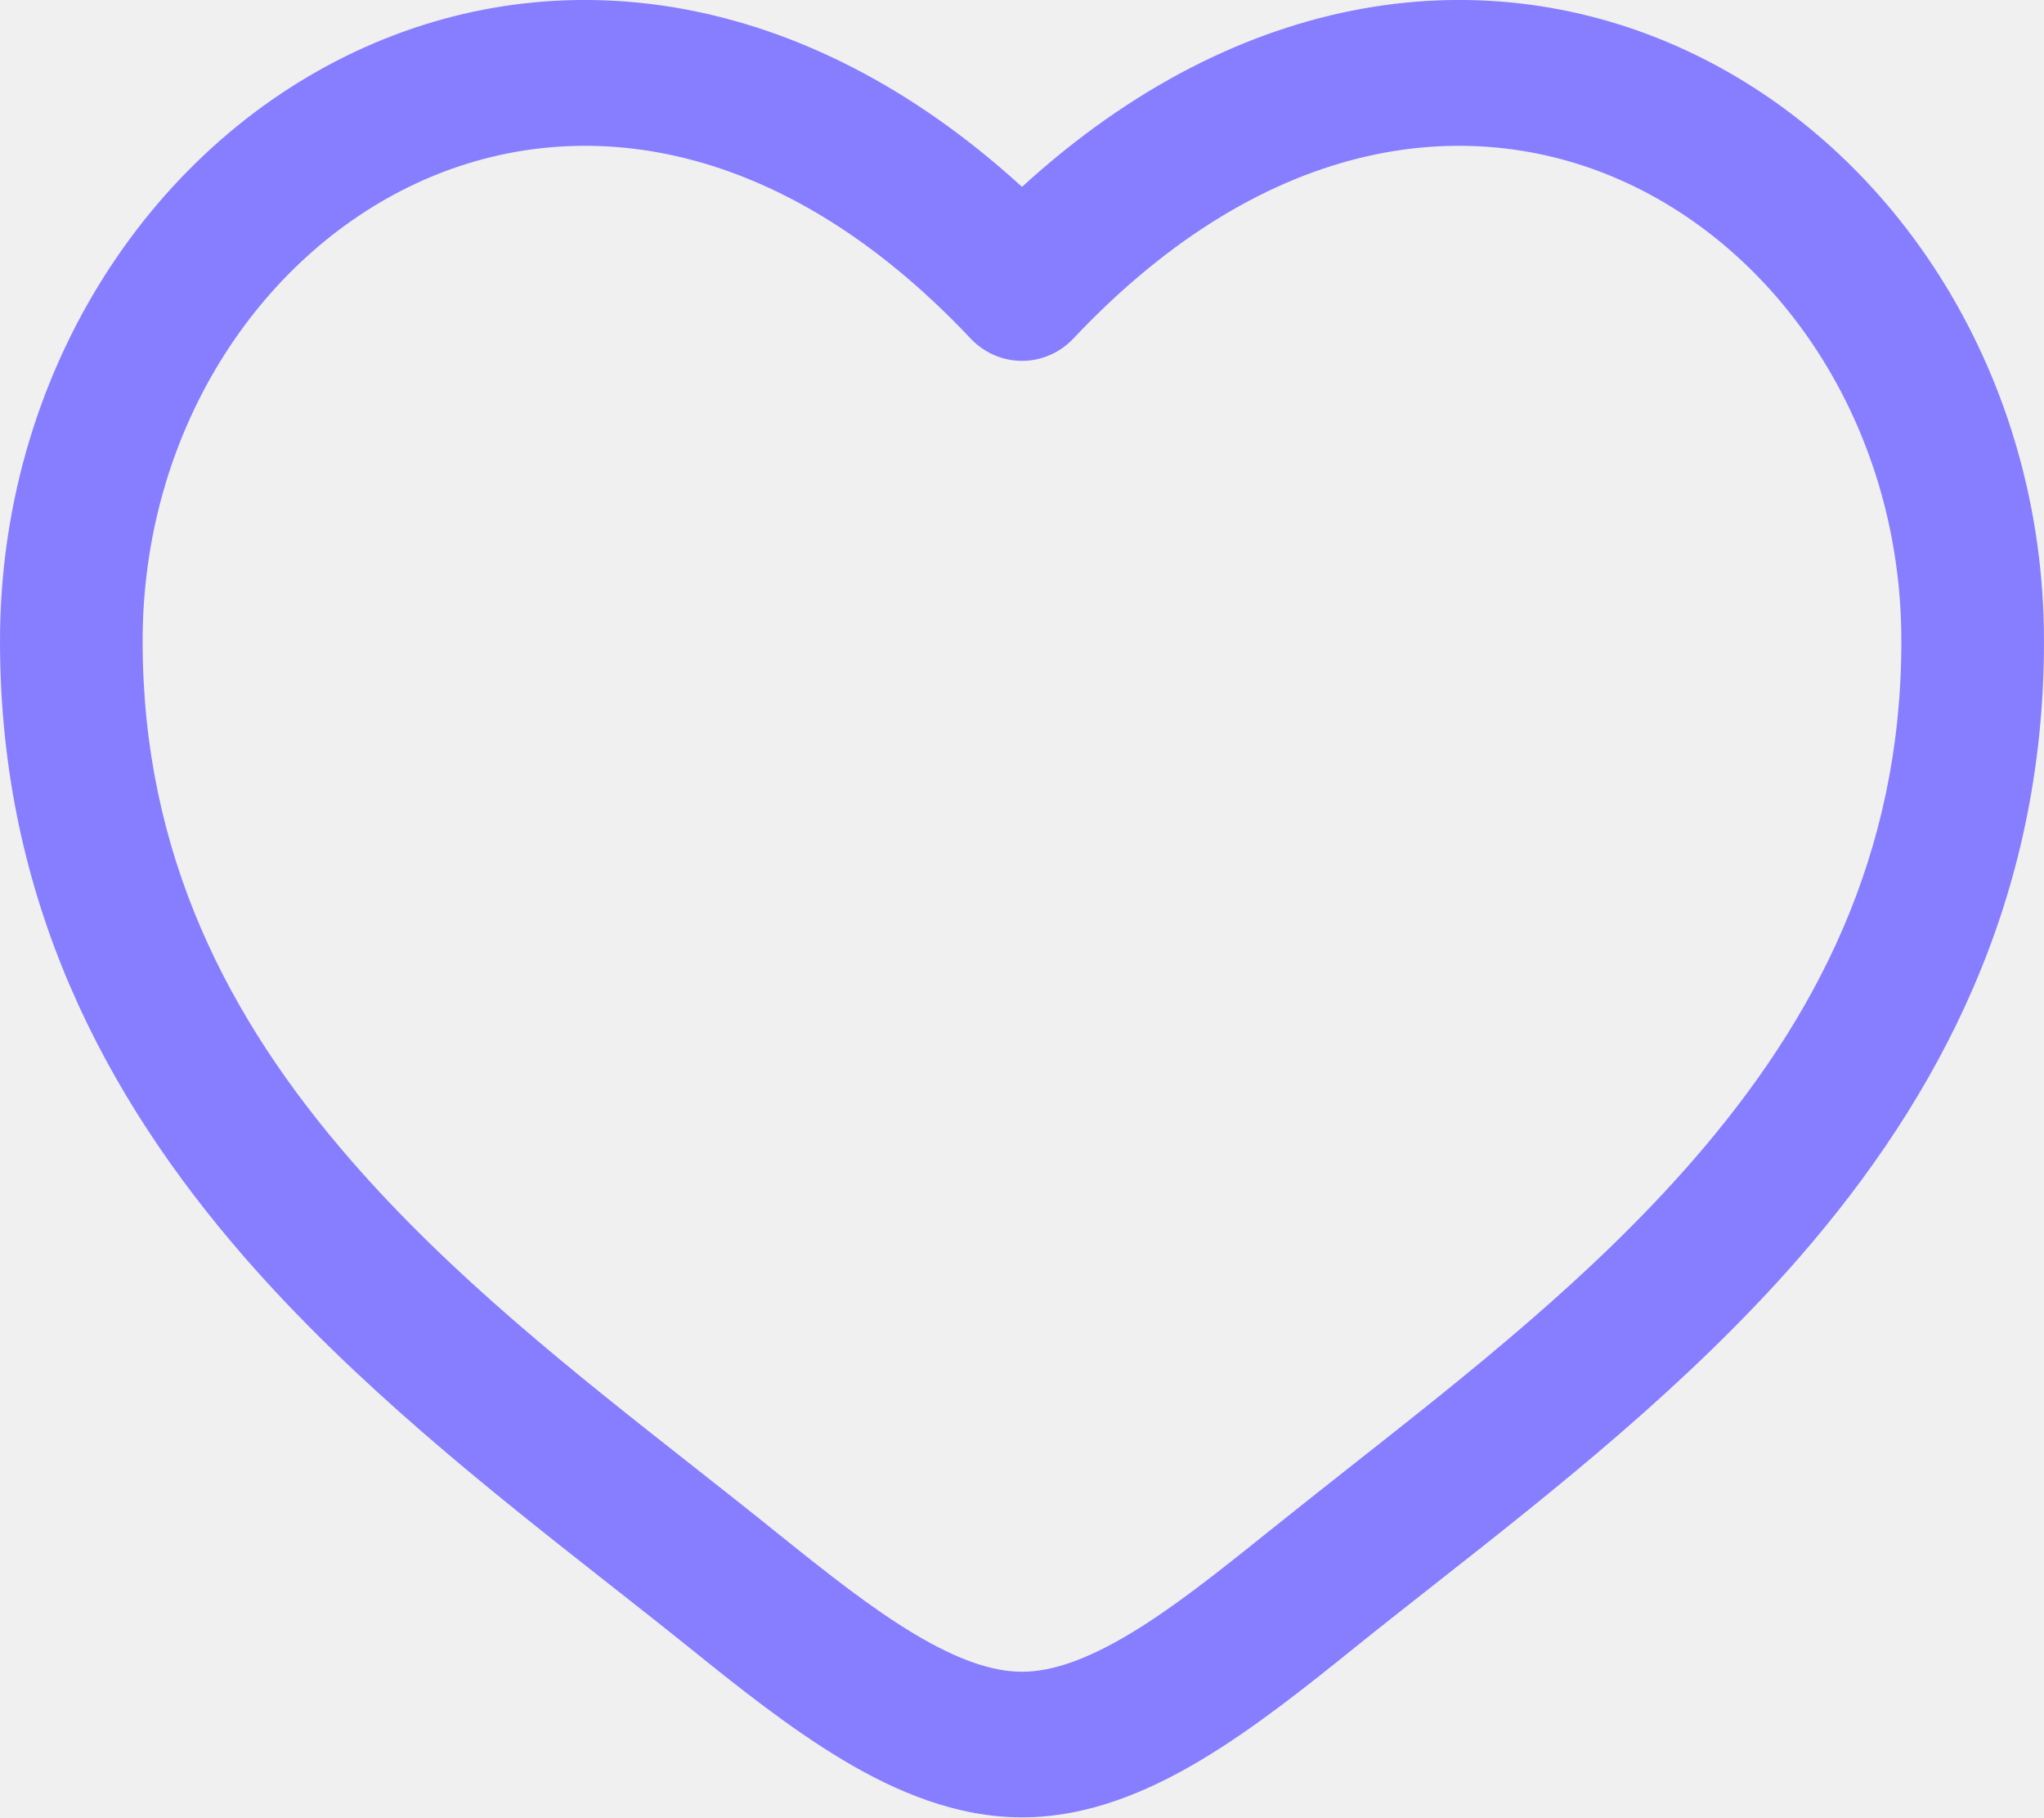
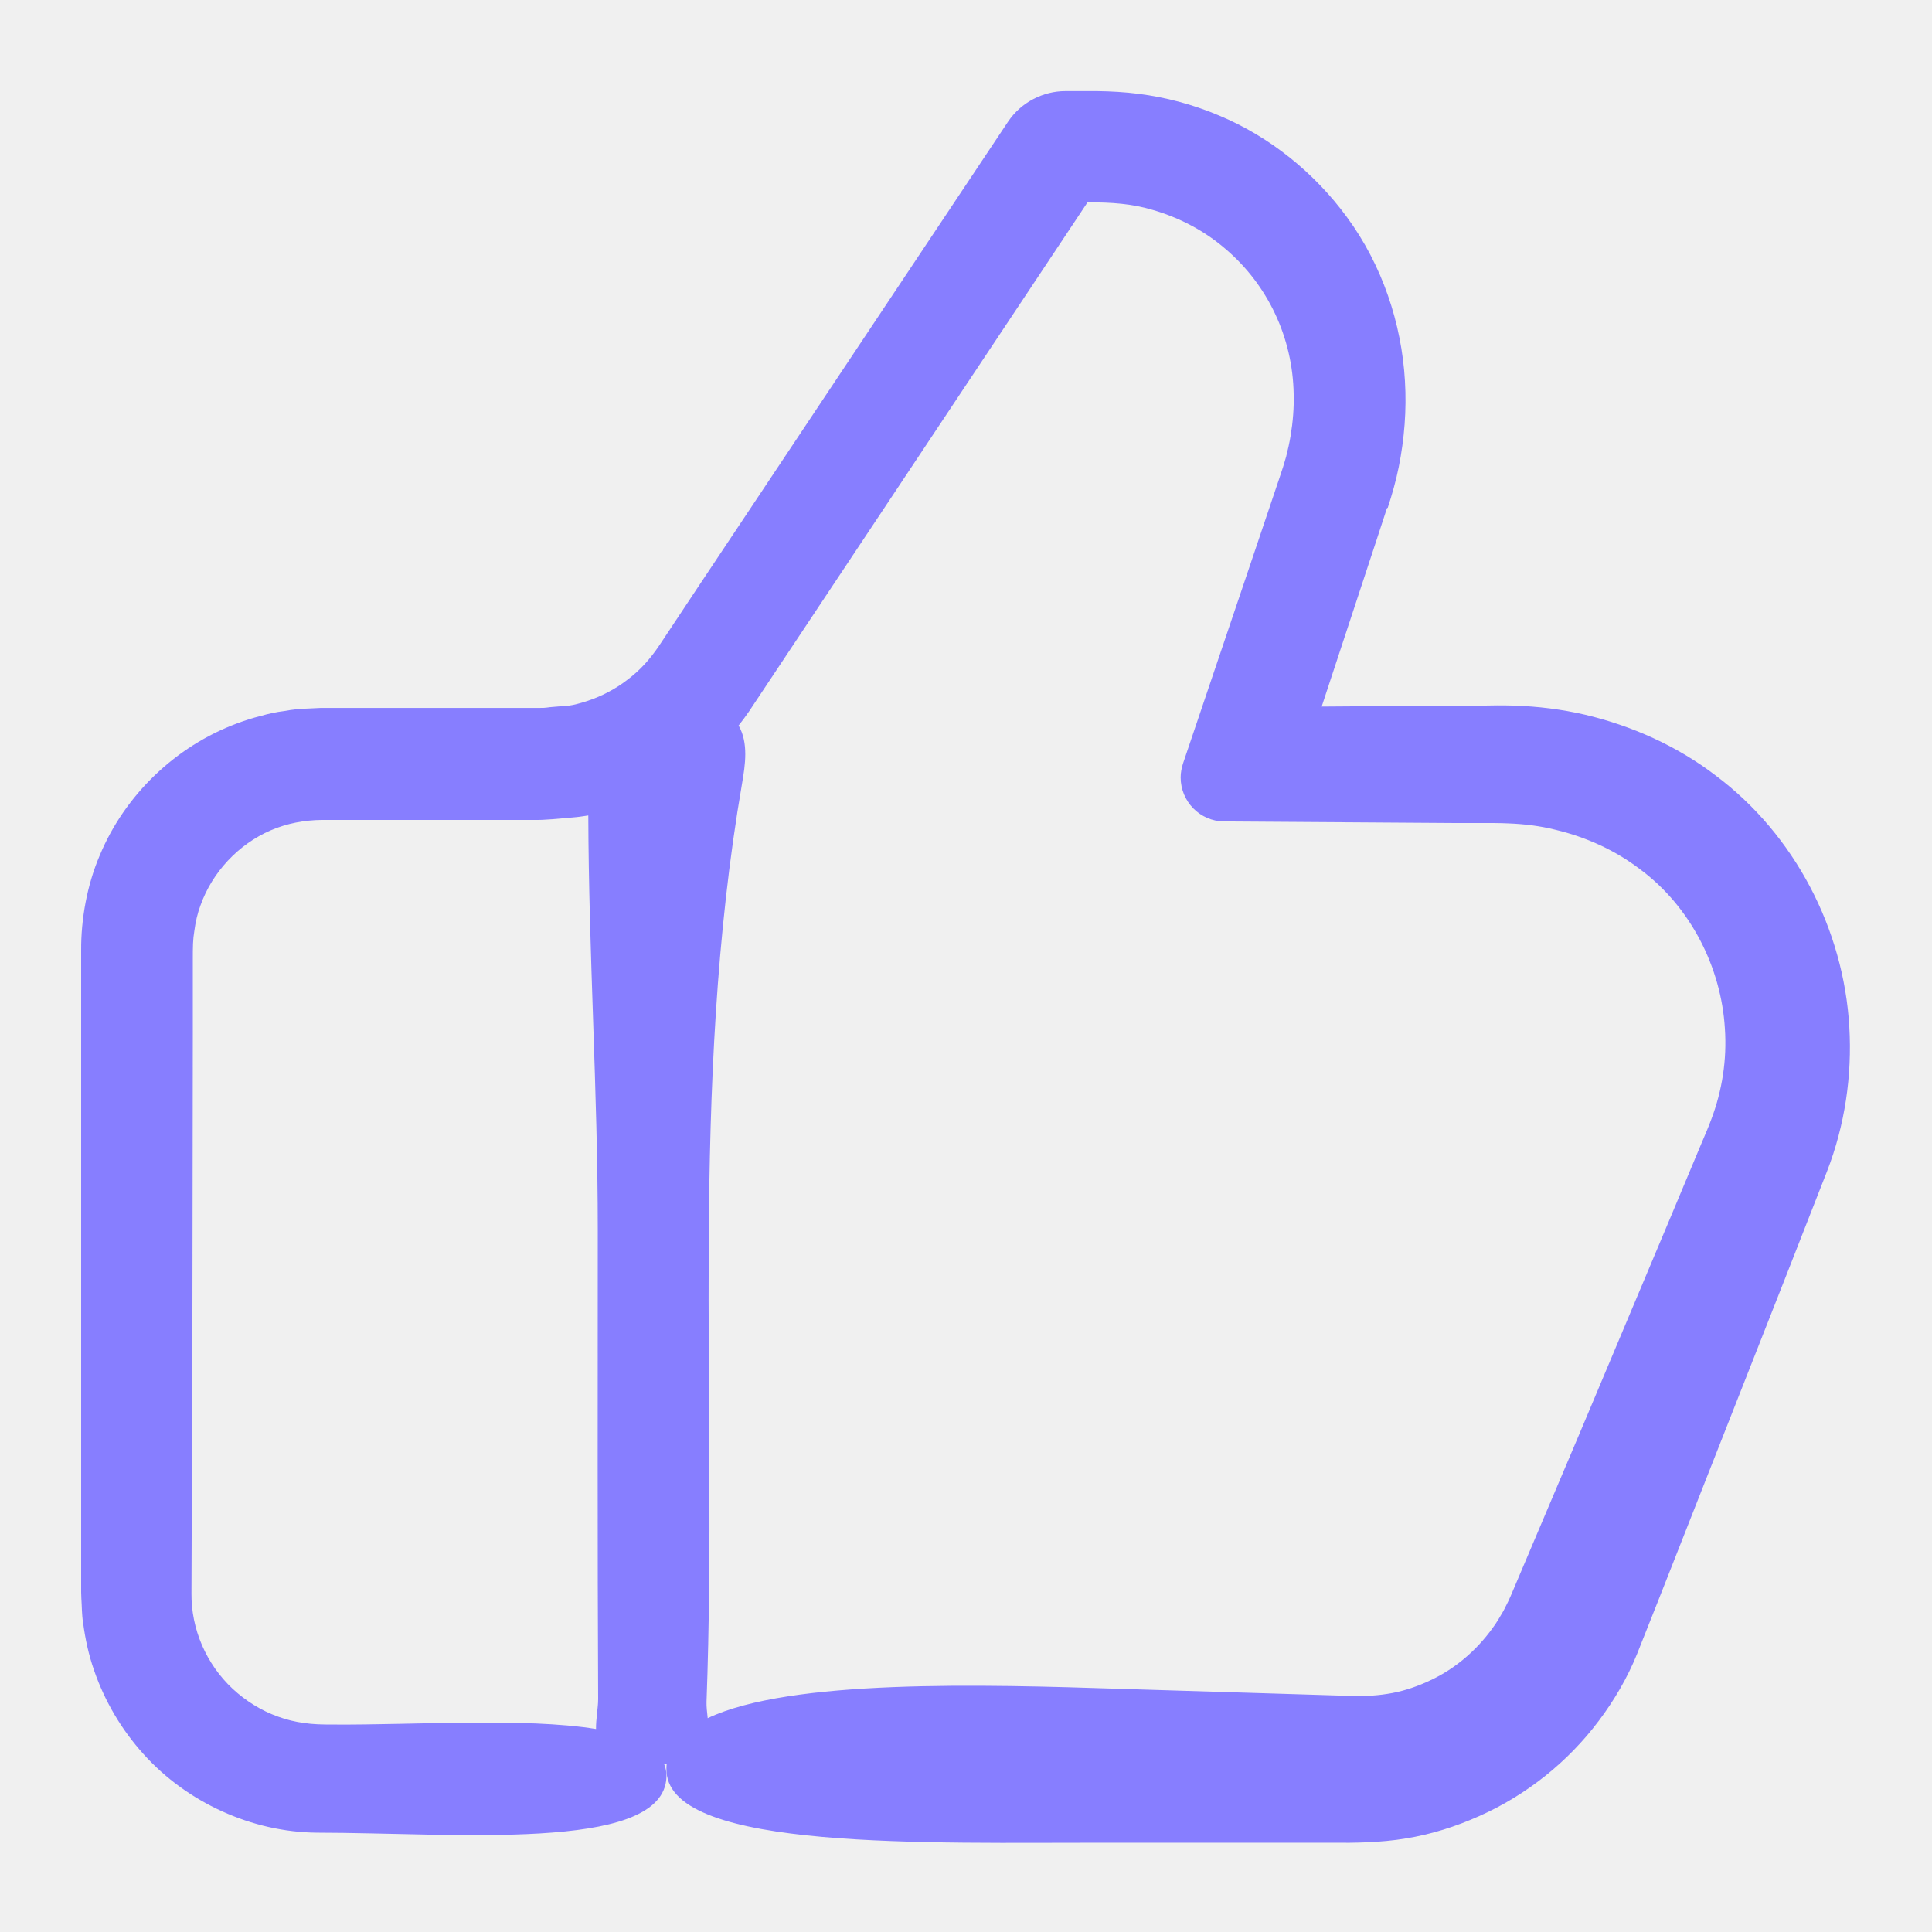
- <svg xmlns="http://www.w3.org/2000/svg" width="18" height="16" viewBox="0 0 18 16" fill="none">
-   <path fill-rule="evenodd" clip-rule="evenodd" d="M3.662 1.616C2.273 2.264 1.256 3.806 1.256 5.645C1.256 7.523 2.009 8.971 3.088 10.212C3.977 11.235 5.054 12.083 6.104 12.909C6.354 13.106 6.602 13.301 6.845 13.497C7.285 13.851 7.678 14.162 8.057 14.388C8.436 14.614 8.741 14.718 9 14.718C9.259 14.718 9.564 14.614 9.943 14.388C10.322 14.162 10.714 13.851 11.155 13.497C11.399 13.301 11.646 13.106 11.896 12.909C12.946 12.082 14.023 11.235 14.912 10.212C15.991 8.971 16.744 7.523 16.744 5.645C16.744 3.806 15.727 2.264 14.338 1.616C12.988 0.986 11.175 1.153 9.452 2.981C9.334 3.106 9.171 3.177 9 3.177C8.829 3.177 8.666 3.106 8.548 2.981C6.825 1.153 5.012 0.986 3.662 1.616ZM9 1.645C7.064 -0.123 4.897 -0.371 3.14 0.449C1.285 1.315 0 3.326 0 5.645C0 7.923 0.93 9.662 2.149 11.064C3.125 12.186 4.32 13.126 5.376 13.956C5.615 14.144 5.847 14.326 6.068 14.504C6.496 14.849 6.957 15.217 7.423 15.495C7.89 15.774 8.422 16 9 16C9.578 16 10.11 15.774 10.577 15.495C11.043 15.217 11.504 14.849 11.932 14.504C12.153 14.326 12.385 14.144 12.624 13.956C13.68 13.126 14.875 12.186 15.851 11.064C17.07 9.662 18 7.923 18 5.645C18 3.326 16.715 1.315 14.86 0.449C13.103 -0.371 10.936 -0.123 9 1.645Z" fill="#877EFF" />
+ <svg xmlns="http://www.w3.org/2000/svg" width="100" height="100" xml:space="preserve" overflow="hidden">
+   <defs>
+     <clipPath id="clip0">
+       <rect x="516" y="435" width="100" height="100" />
+     </clipPath>
+   </defs>
+   <g clip-path="url(#clip0)" transform="translate(-516 -435)">
+     <path d="M71.83 26.25C72.04 25.61 72.26 24.85 72.4 24.14 72.69 22.69 72.81 21.2 72.72 19.7 72.55 16.72 71.54 13.7 69.72 11.23 68.05 8.95 65.73 7.06 63.07 5.96 61.74 5.4 60.35 5.03 58.93 4.85 58.23 4.76 57.5 4.72 56.81 4.71L55.14 4.71C54 4.71 52.85 5.28 52.17 6.3L36.13 30.35 34.13 33.36C33.64 34.09 33.13 34.65 32.48 35.14 31.85 35.63 31.13 36 30.37 36.25 29.99 36.37 29.6 36.49 29.2 36.5L28.6 36.55C28.38 36.56 28.26 36.61 27.91 36.6L20.68 36.6C20.68 36.6 17.07 36.6 17.07 36.6L16.61 36.6C16.61 36.6 15.98 36.63 15.98 36.63 15.56 36.64 15.14 36.68 14.72 36.76 14.3 36.81 13.89 36.9 13.48 37.02 13.07 37.12 12.67 37.25 12.27 37.4 9.09 38.58 6.46 41.1 5.16 44.23 4.5 45.77 4.19 47.54 4.2 49.13L4.2 52.74C4.2 52.74 4.2 67.19 4.2 67.19L4.2 81.64C4.2 81.64 4.2 82.09 4.2 82.09L4.2 82.32C4.2 82.32 4.21 82.63 4.21 82.63 4.24 83.05 4.23 83.47 4.3 83.89 4.41 84.73 4.59 85.56 4.87 86.36 5.42 87.96 6.3 89.44 7.43 90.69 9.68 93.19 13.03 94.72 16.4 94.75 23.59 94.76 34 95.74 34.48 92.06 34.52 91.74 34.48 91.45 34.37 91.19 34.42 91.19 34.46 91.19 34.51 91.18 34.49 91.32 34.49 91.46 34.5 91.61 34.76 95.71 48.19 95.25 57.23 95.27L69.12 95.27C69.96 95.28 71.47 95.27 72.76 95.05 74.08 94.84 75.36 94.43 76.57 93.89 79 92.81 81.15 91.1 82.75 88.97 83.55 87.91 84.23 86.75 84.73 85.52L85.85 82.7 88.03 77.17 92.39 66.11 94.57 60.55C95.49 58.18 95.87 55.61 95.72 53.09 95.43 48.05 92.9 43.16 88.81 40.1 86.8 38.56 84.45 37.52 82.04 36.95 80.83 36.67 79.6 36.52 78.37 36.48 77.7 36.46 77.25 36.47 76.75 36.48L75.26 36.48C75.26 36.48 68.41 36.53 68.41 36.53L71.24 27.95 71.79 26.27ZM17.29 89.16C16.63 89.16 16.21 89.15 15.74 89.08 15.28 89.02 14.83 88.91 14.39 88.75 13.52 88.44 12.72 87.94 12.04 87.31 10.68 86.04 9.89 84.23 9.91 82.37L9.96 67.82 9.98 53.27 9.98 49.63C9.98 48.96 9.98 48.59 10.06 48.12 10.12 47.67 10.22 47.22 10.38 46.8 10.99 45.09 12.34 43.65 14.01 42.93 14.85 42.57 15.74 42.4 16.68 42.39L20.32 42.39C20.32 42.39 27.6 42.39 27.6 42.39 28.15 42.41 28.96 42.32 29.67 42.26 29.93 42.24 30.19 42.2 30.45 42.16 30.47 49.29 30.94 56.42 30.94 63.55 30.9 63.55 30.85 63.55 30.94 63.55 30.94 71.64 30.92 79.74 30.96 87.83 30.96 88.31 30.84 88.87 30.85 89.39 27.15 88.79 21.41 89.19 17.28 89.16ZM76.65 42.55C77.12 42.55 77.68 42.55 78.06 42.57 78.89 42.6 79.71 42.7 80.51 42.9 82.11 43.28 83.62 43.97 84.9 44.95 87.48 46.86 89.09 49.99 89.28 53.18 89.39 54.78 89.14 56.38 88.58 57.86 88.46 58.19 88.25 58.69 88.06 59.13L87.49 60.49 86.35 63.21 81.78 74.06 79.48 79.48 78.33 82.19C78.12 82.7 77.99 82.95 77.82 83.28 77.64 83.59 77.46 83.9 77.25 84.18 76.42 85.33 75.31 86.28 74.04 86.87 73.41 87.17 72.75 87.4 72.07 87.53 71.36 87.66 70.75 87.7 69.95 87.68L58.19 87.32C50.8 87.08 40.91 86.8 36.63 88.83 36.6 88.53 36.56 88.24 36.57 87.98 37.15 72.15 35.68 56.31 38.41 40.5 38.57 39.56 38.75 38.41 38.23 37.51 38.42 37.27 38.6 37.03 38.77 36.78L40.8 33.73 56.29 10.46C57.56 10.46 58.59 10.53 59.69 10.86 61.06 11.26 62.34 11.93 63.42 12.86 65.63 14.73 66.91 17.46 66.96 20.37 66.98 21.09 66.92 21.82 66.8 22.54 66.74 22.9 66.66 23.25 66.57 23.61 66.47 23.97 66.37 24.28 66.22 24.72L64.56 29.64 61.23 39.48C61.16 39.7 61.11 39.95 61.11 40.19 61.11 41.44 62.11 42.46 63.36 42.47L63.39 42.47C63.39 42.47 75.17 42.55 75.17 42.55L76.64 42.55Z" fill="#877EFF" transform="matrix(1 0 0 1.00115 516 435)" />
+     <text fill="#FFFFFF" font-family="Arial,Arial_MSFontService,sans-serif" font-weight="700" font-size="5" transform="matrix(1 0 0 1.00115 516 550)">Created by Gregor Cresnar</text>
+     <text fill="#FFFFFF" font-family="Arial,Arial_MSFontService,sans-serif" font-weight="700" font-size="5" transform="matrix(1 0 0 1.00115 516 555)">from the Noun Project</text>
+   </g>
</svg>
